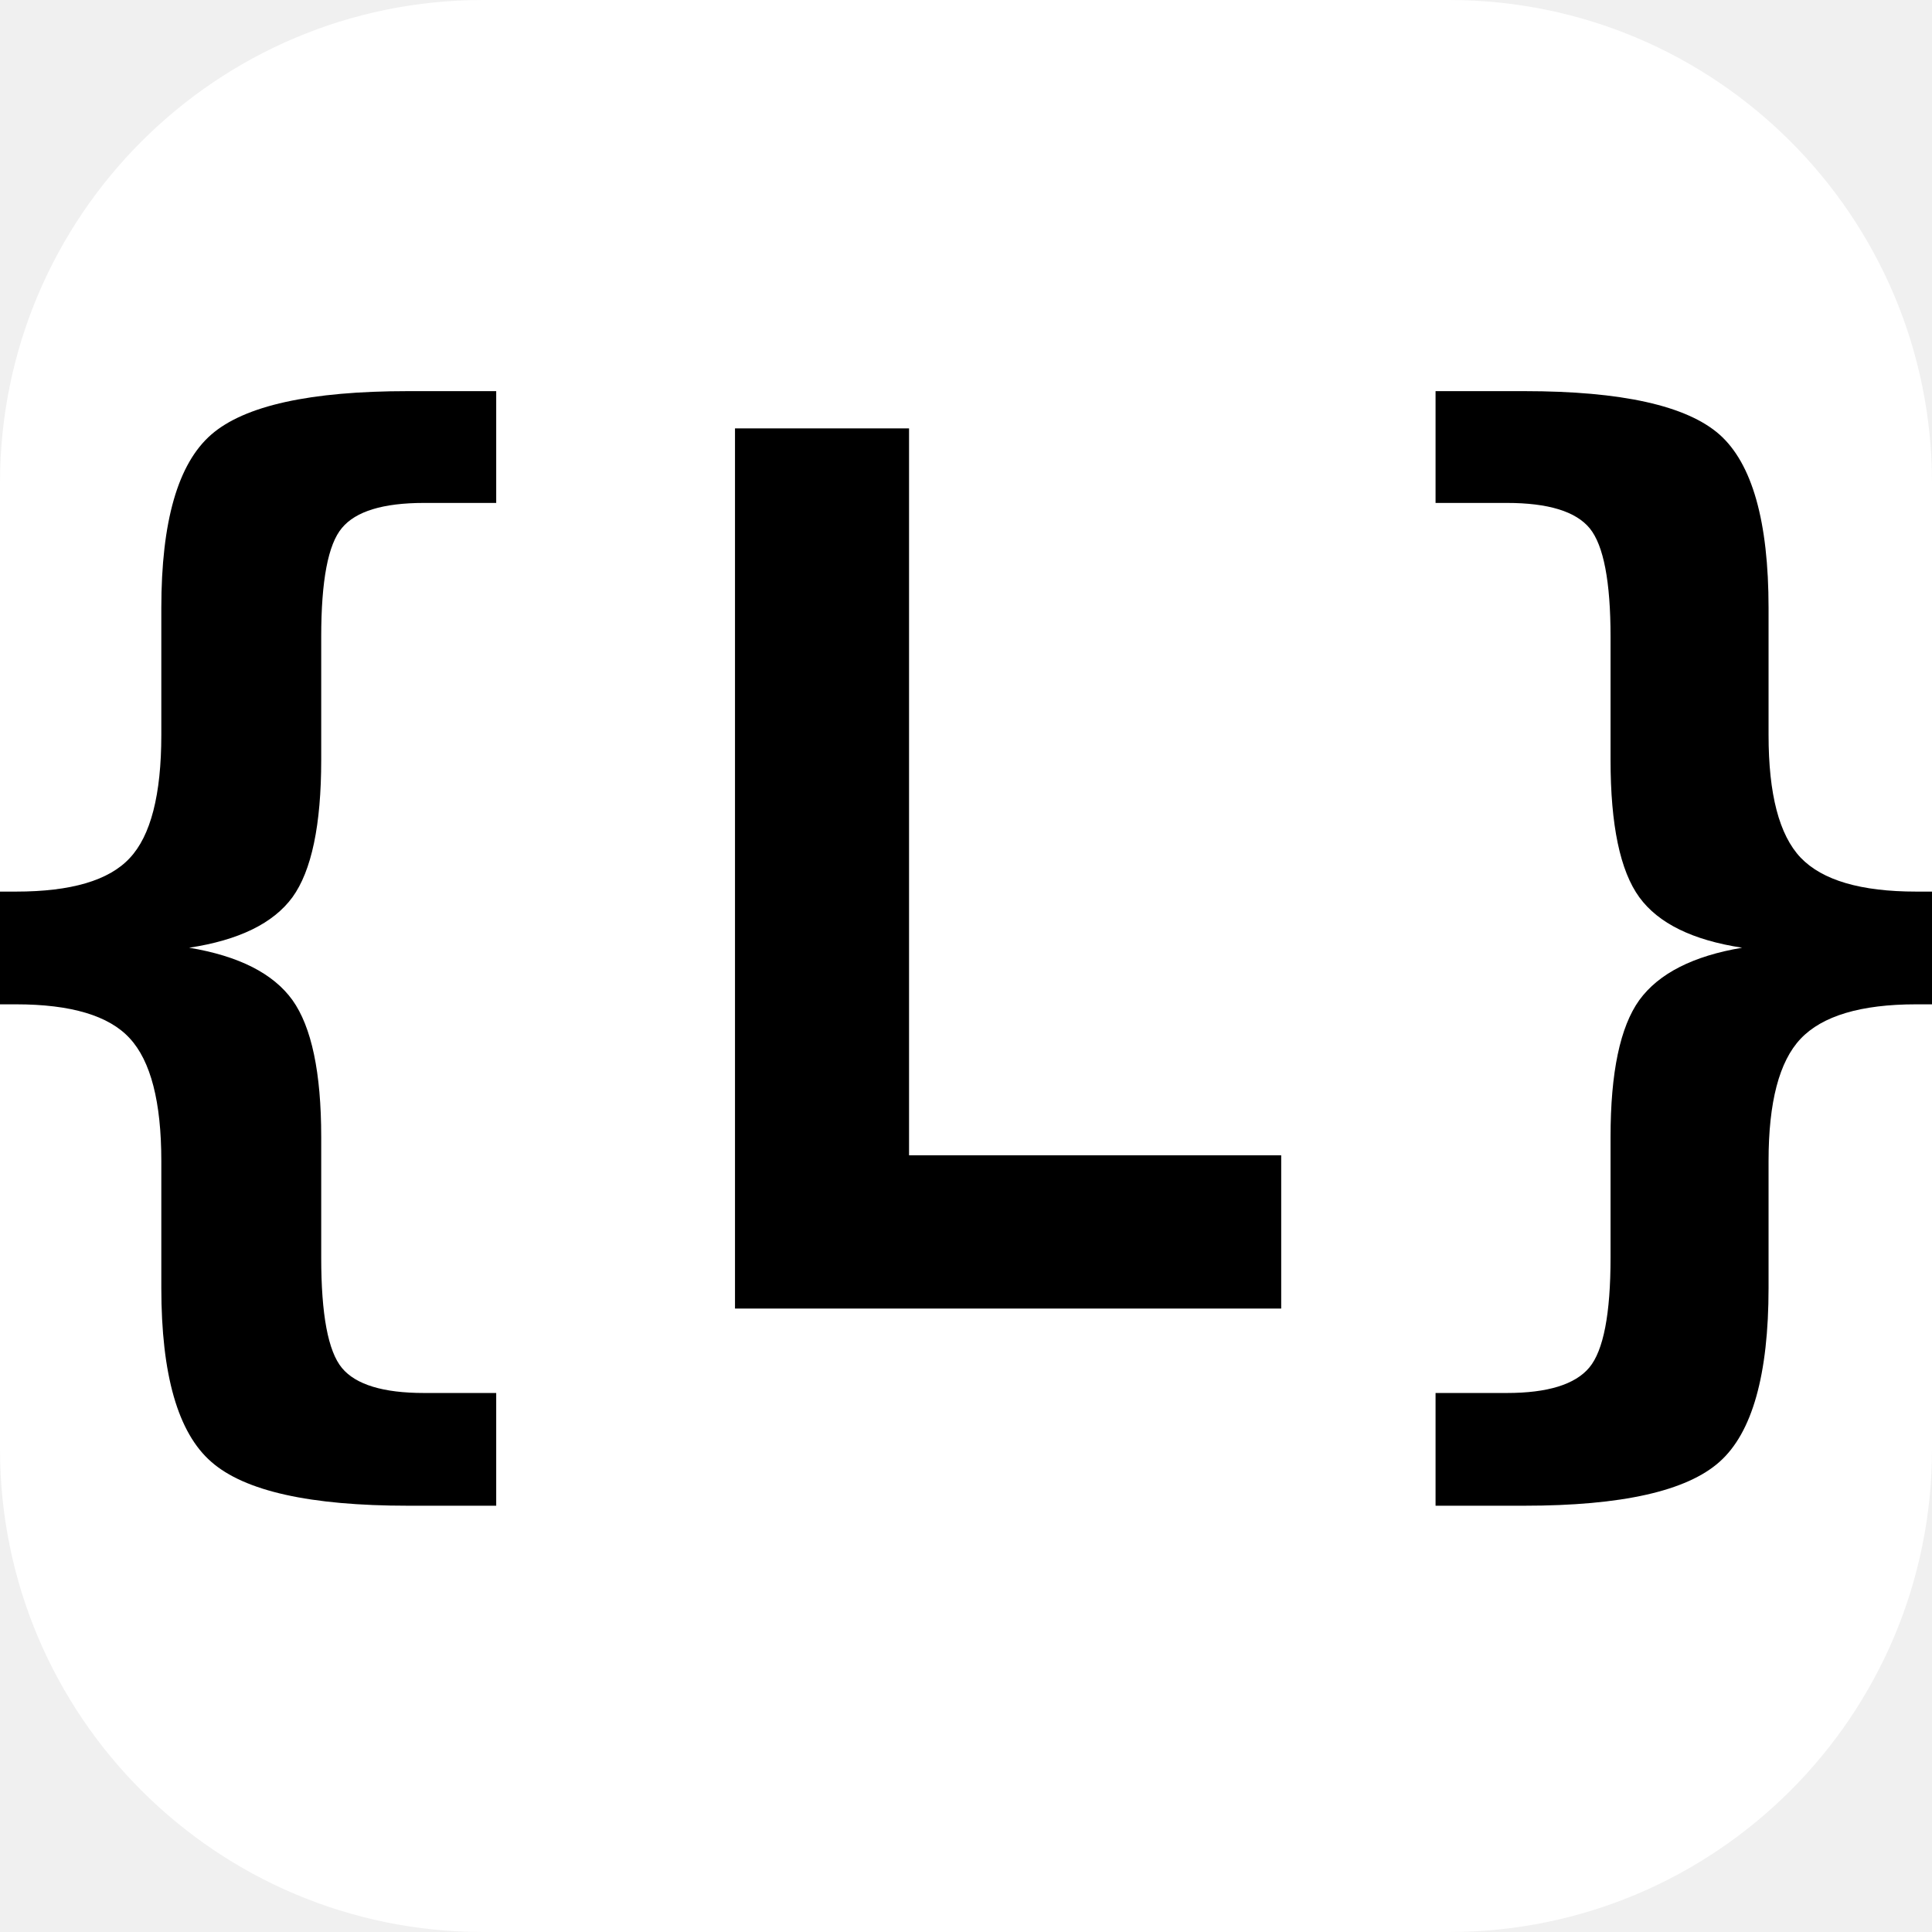
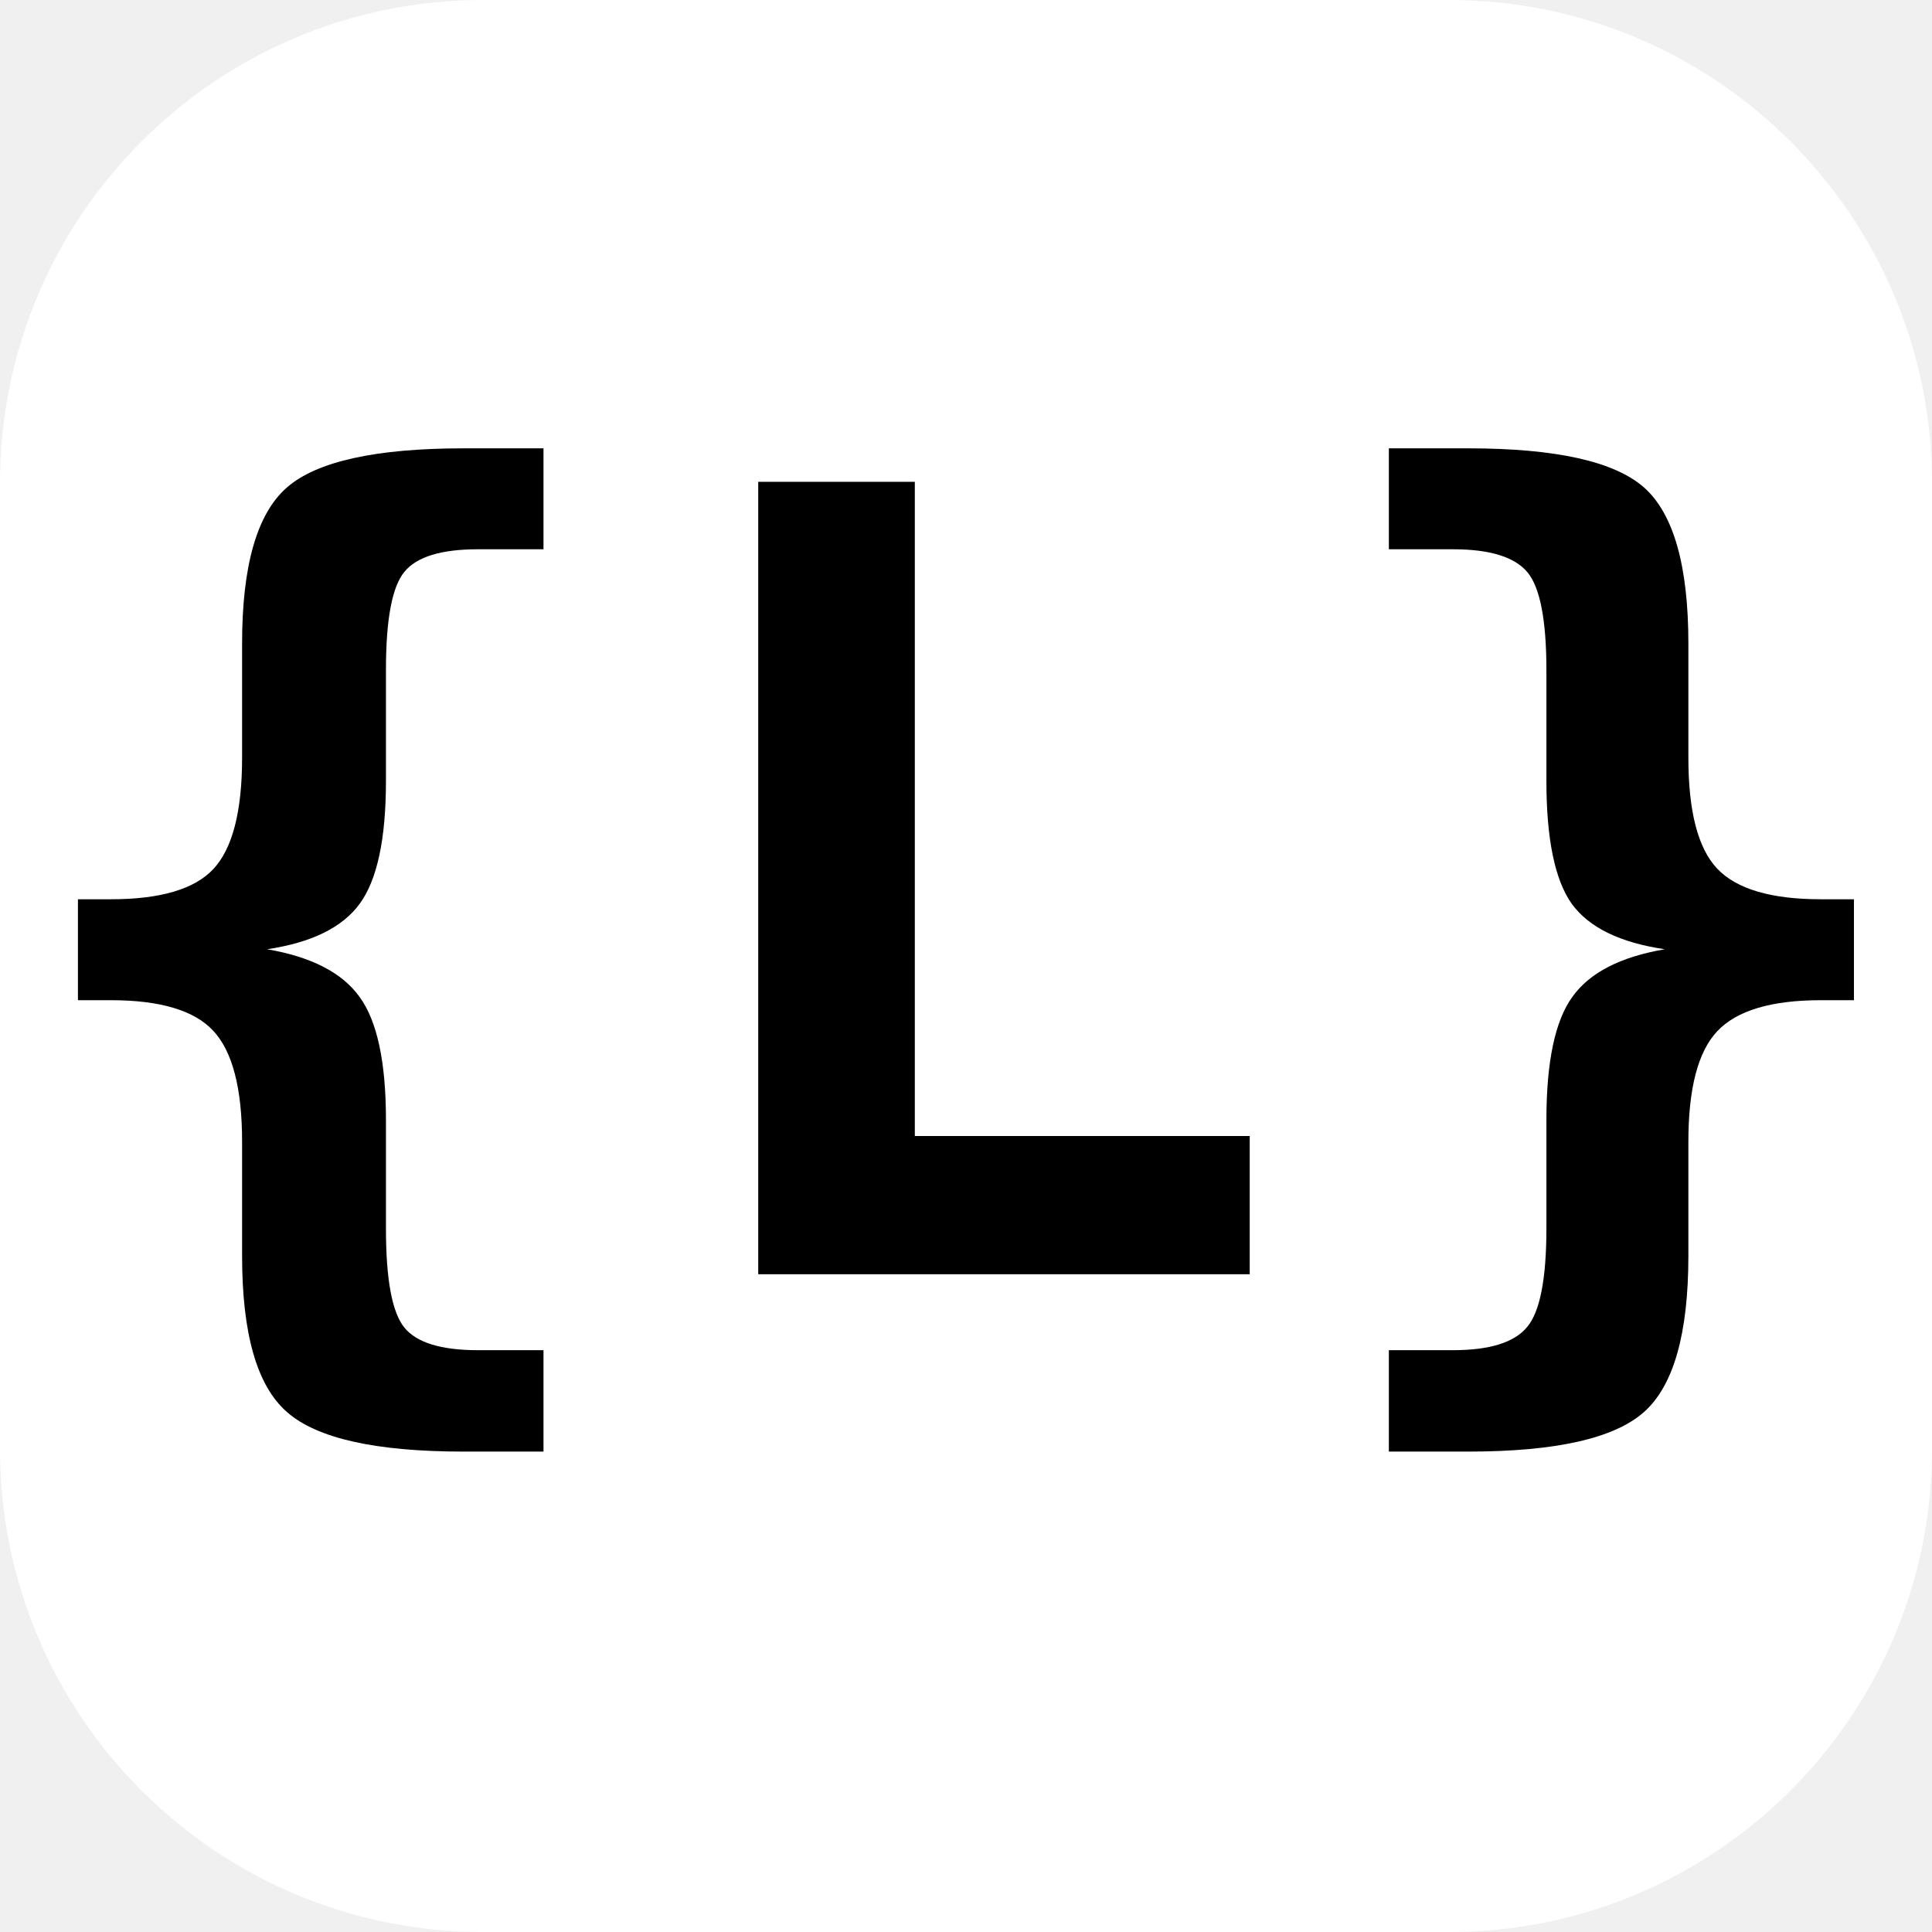
<svg xmlns="http://www.w3.org/2000/svg" viewBox="0 0 64 64">
  <rect width="64" height="64" fill="white" rx="16" />
-   <text x="50%" y="50%" text-anchor="middle" dominant-baseline="middle" font-size="40" font-family="monospace" font-weight="700" fill="black">
+   <text x="50%" y="50%" text-anchor="middle" dominant-baseline="middle" font-size="36" font-family="monospace" font-weight="700" fill="black">
    {L}
  </text>
</svg>
